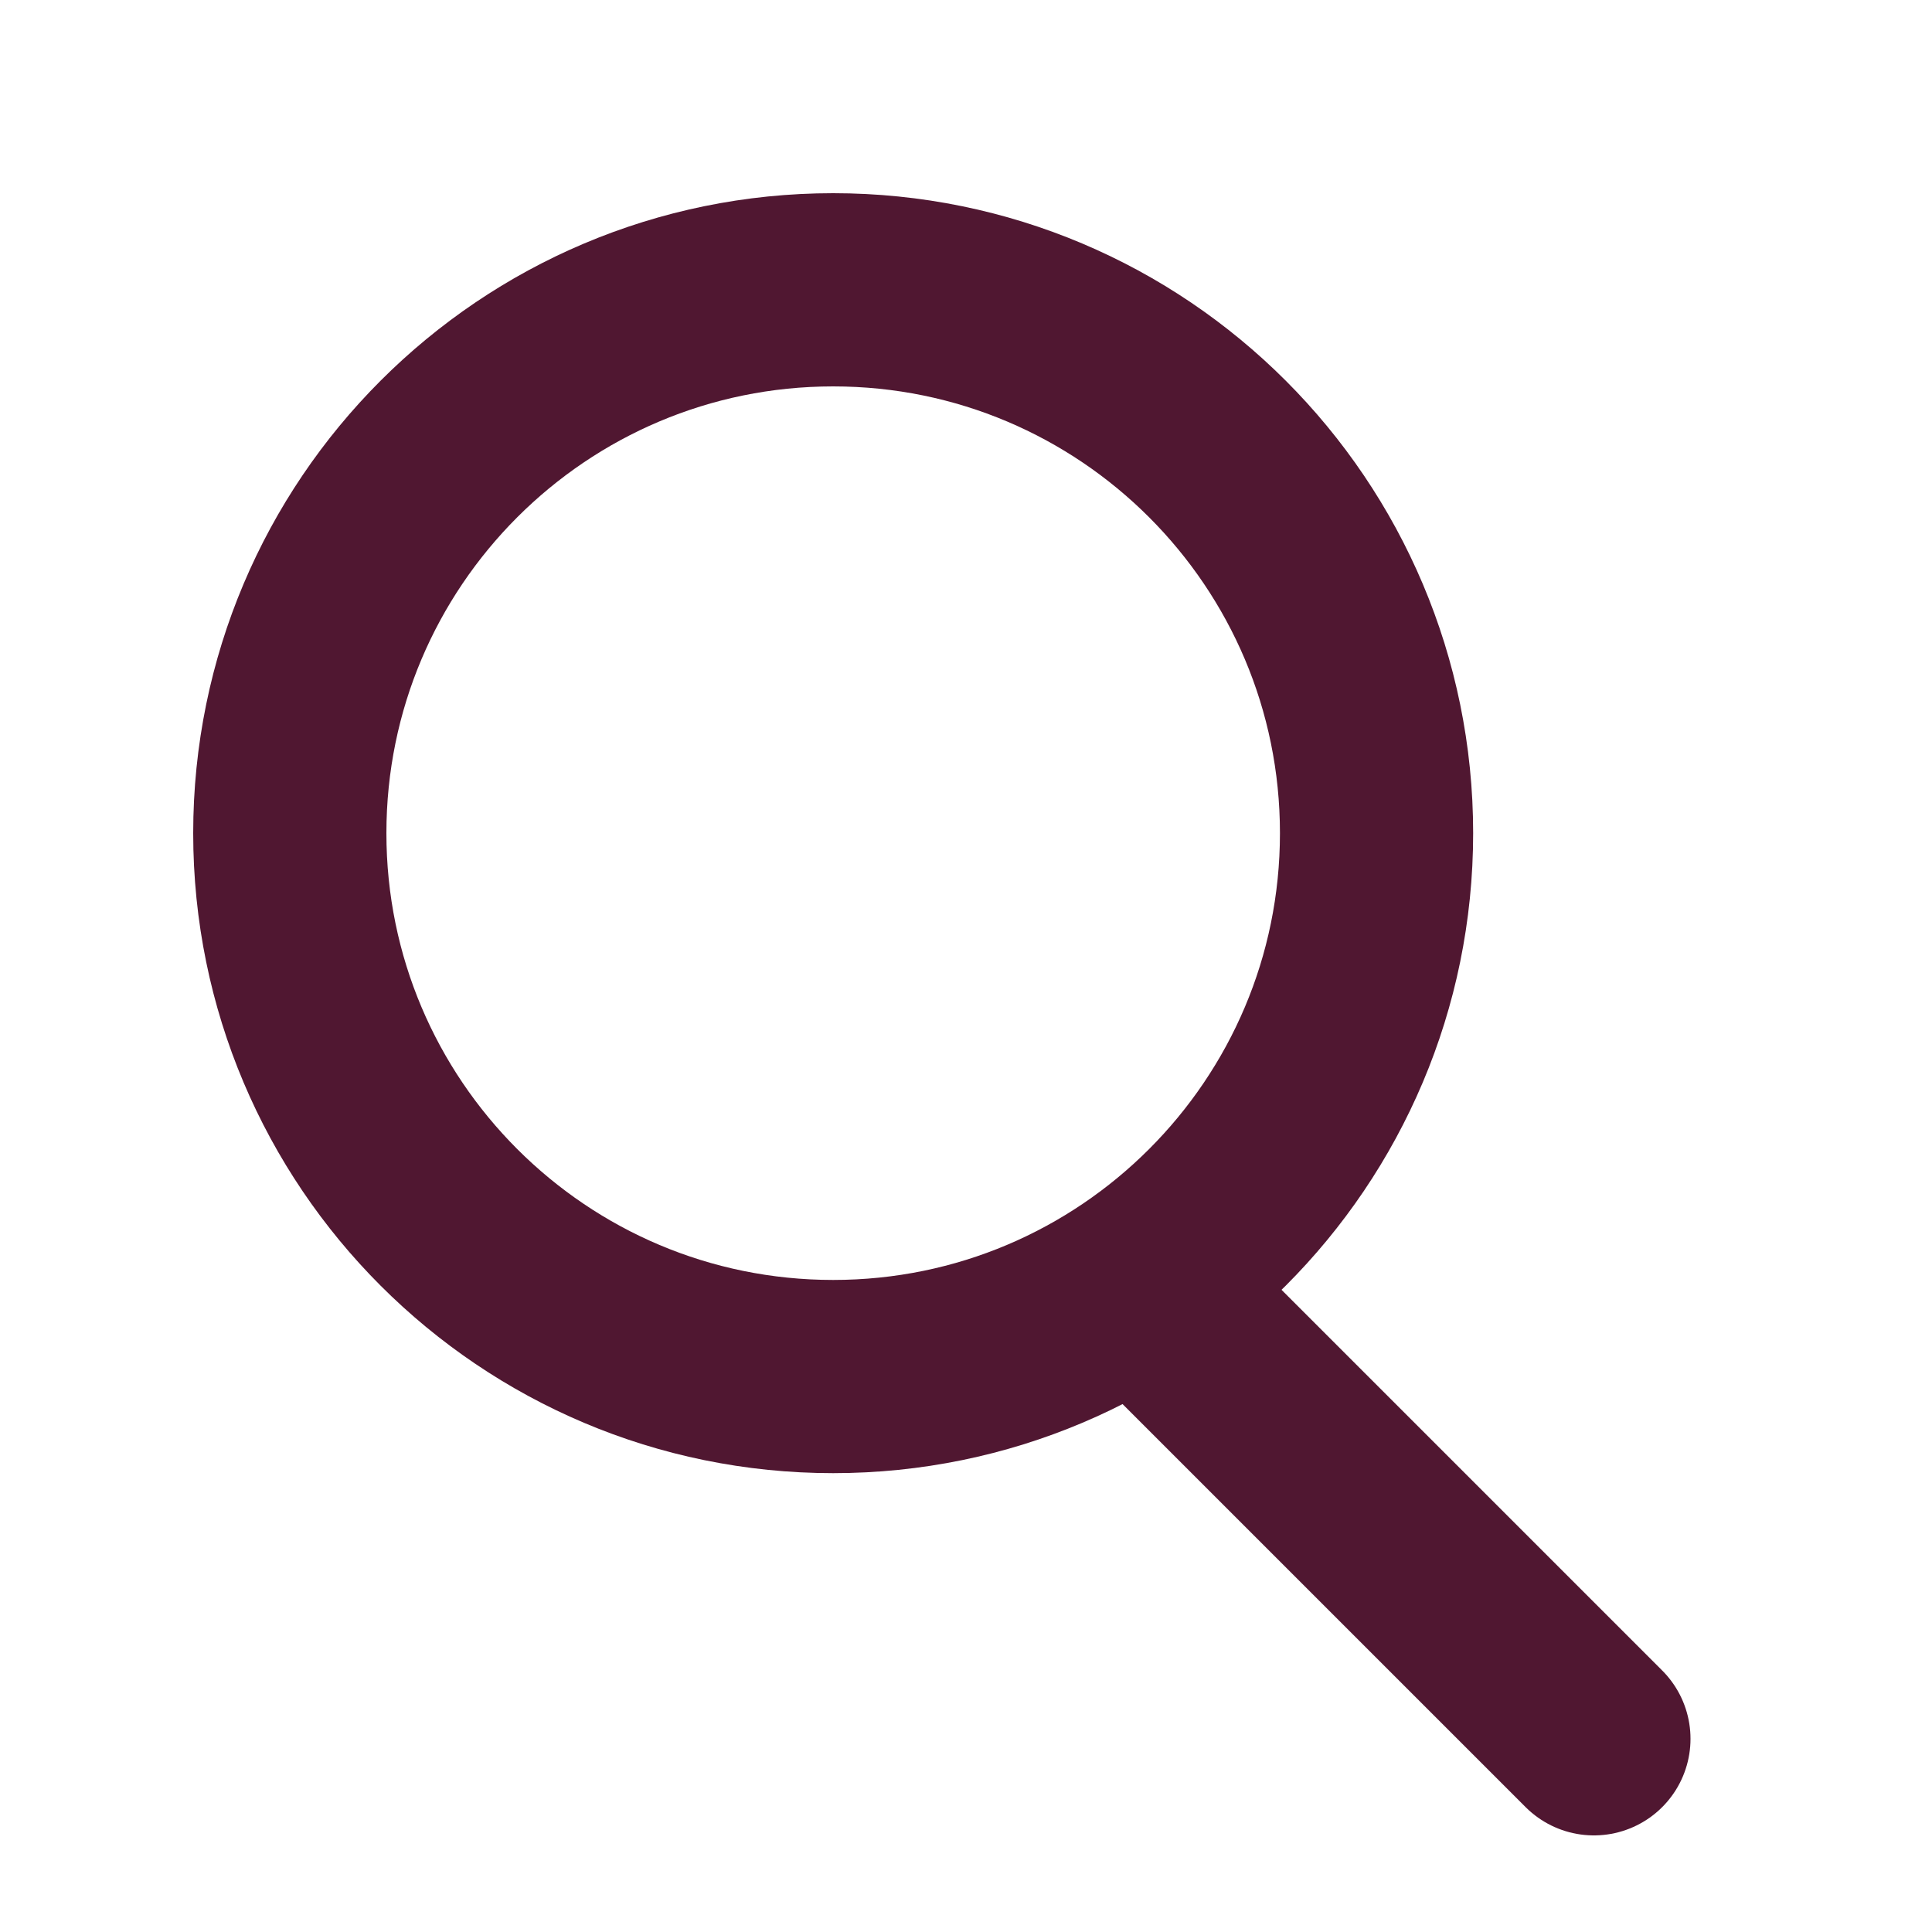
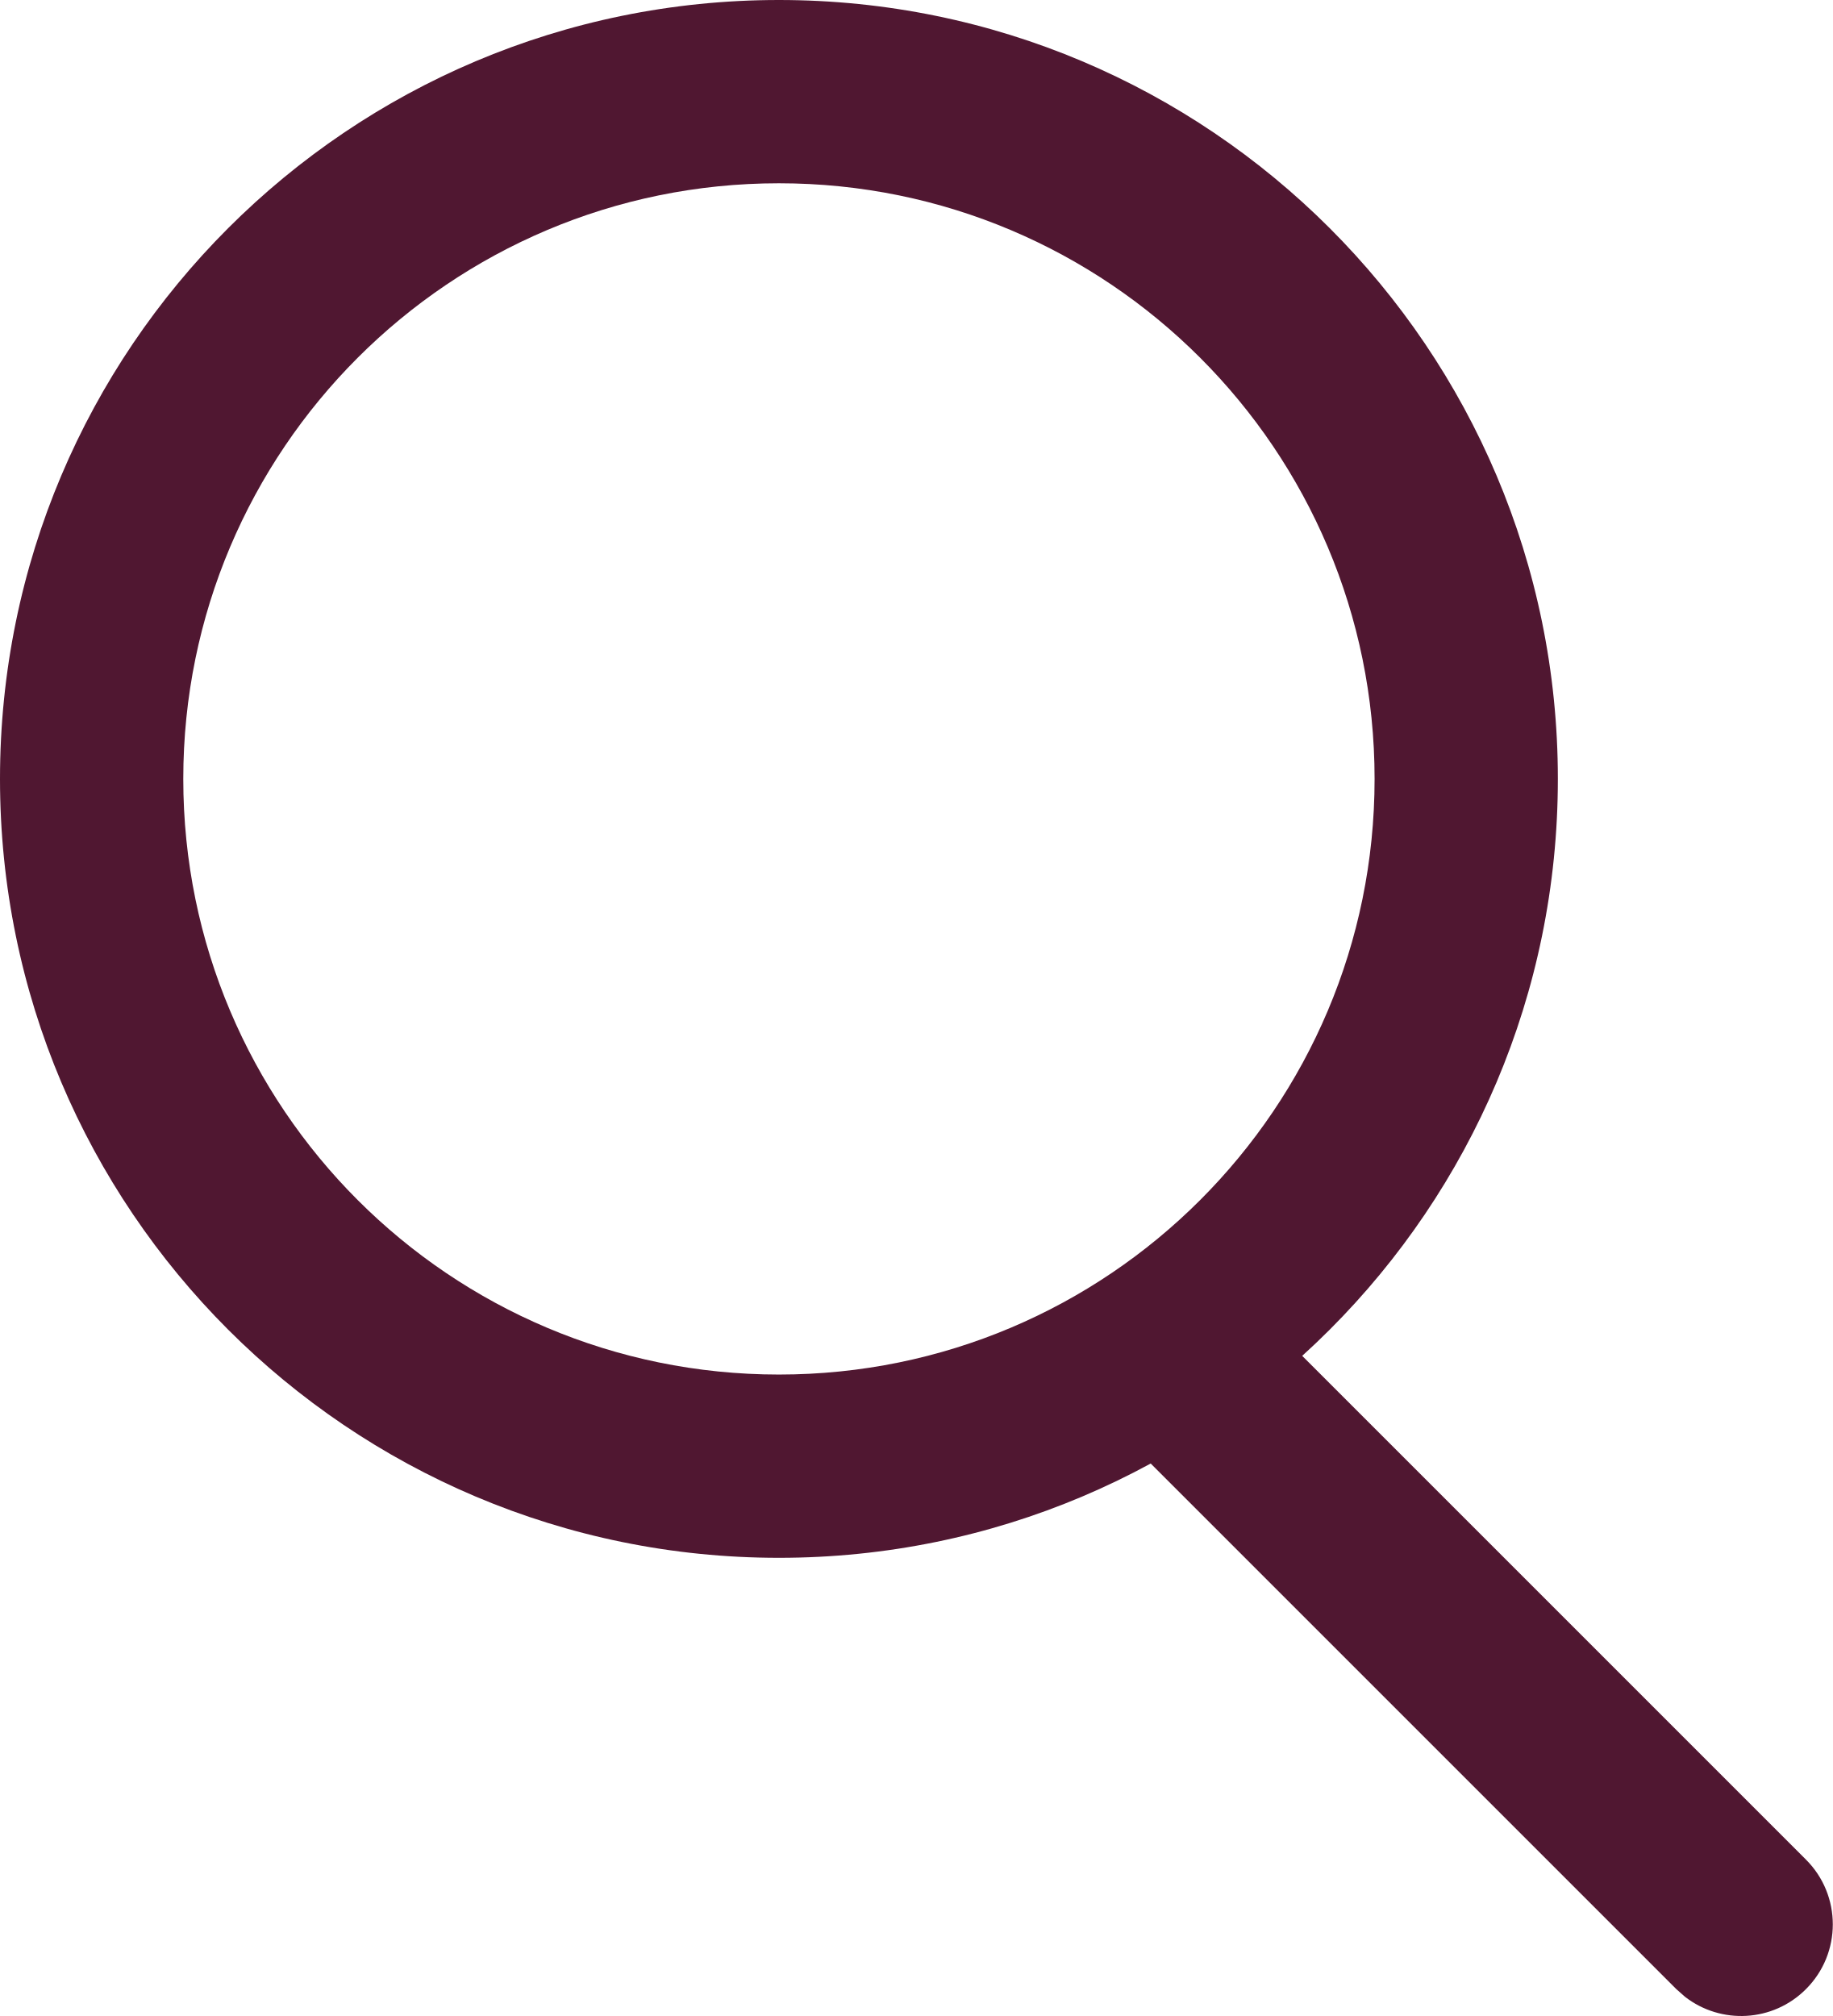
- <svg xmlns="http://www.w3.org/2000/svg" width="20px" height="20px" viewBox="0 0 20 20" version="1.1">
-   <g id="Iconos-/-Lupa" stroke="none" stroke-width="1" fill="none" fill-rule="evenodd">
-     <g id="Group-18-Copy" transform="translate(3, 3)" stroke="#501731" stroke-width="2">
-       <circle id="Oval" cx="5.625" cy="5.625" r="5.625" />
-       <line x1="9" y1="10.5" x2="13.5" y2="15" id="Path-13" stroke-linecap="round" stroke-linejoin="round" />
+ <svg xmlns="http://www.w3.org/2000/svg" width="20px" height="22px" viewBox="0 0 20 22" version="1.1">
+   <g id="Symbols" stroke="none" stroke-width="1" fill="none" fill-rule="evenodd">
+     <g id="Group-4" fill="#501731" fill-rule="nonzero">
+       <g id="Group-5">
+         <path d="M8.5,0 C3.806,0 0,3.806 0,8.5 C0,13.194 3.806,17 8.5,17 C13.194,17 17,13.194 17,8.5 C17,3.806 13.194,0 8.5,0 Z M8.5,2 C12.09,2 15,4.91 15,8.5 C15,12.09 12.09,15 8.5,15 C4.91,15 2,12.09 2,8.5 C2,4.91 4.91,2 8.5,2 Z" id="Oval" />
+         <path d="M12.293,14.293 C12.653,13.932 13.221,13.905 13.613,14.21 L13.707,14.293 L19.707,20.293 C20.098,20.683 20.098,21.317 19.707,21.707 C19.347,22.068 18.779,22.095 18.387,21.79 L18.293,21.707 L12.293,15.707 C11.902,15.317 11.902,14.683 12.293,14.293 Z" id="Path-13" />
+       </g>
    </g>
  </g>
</svg>
